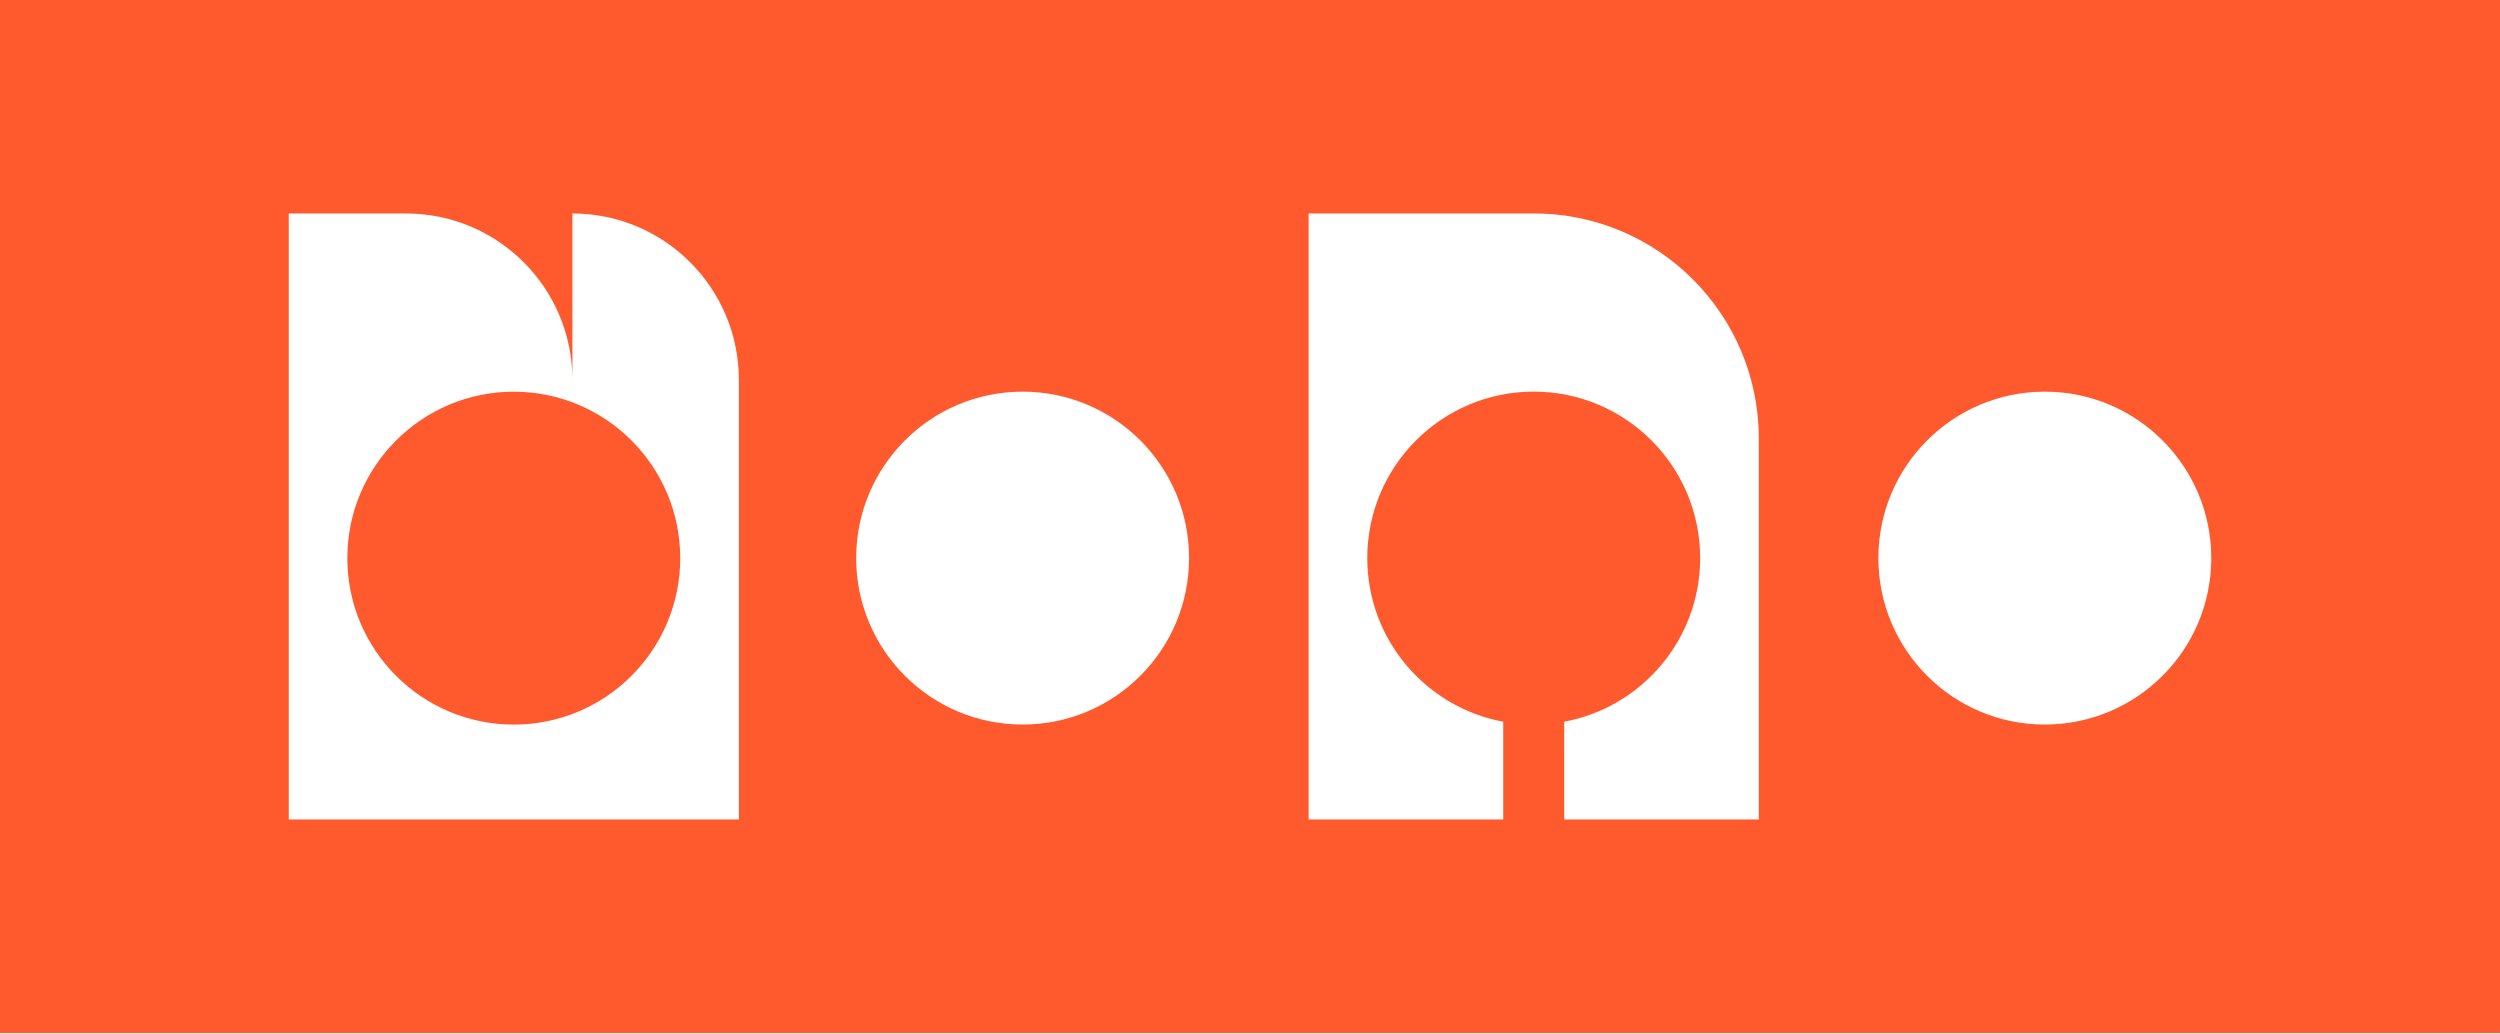
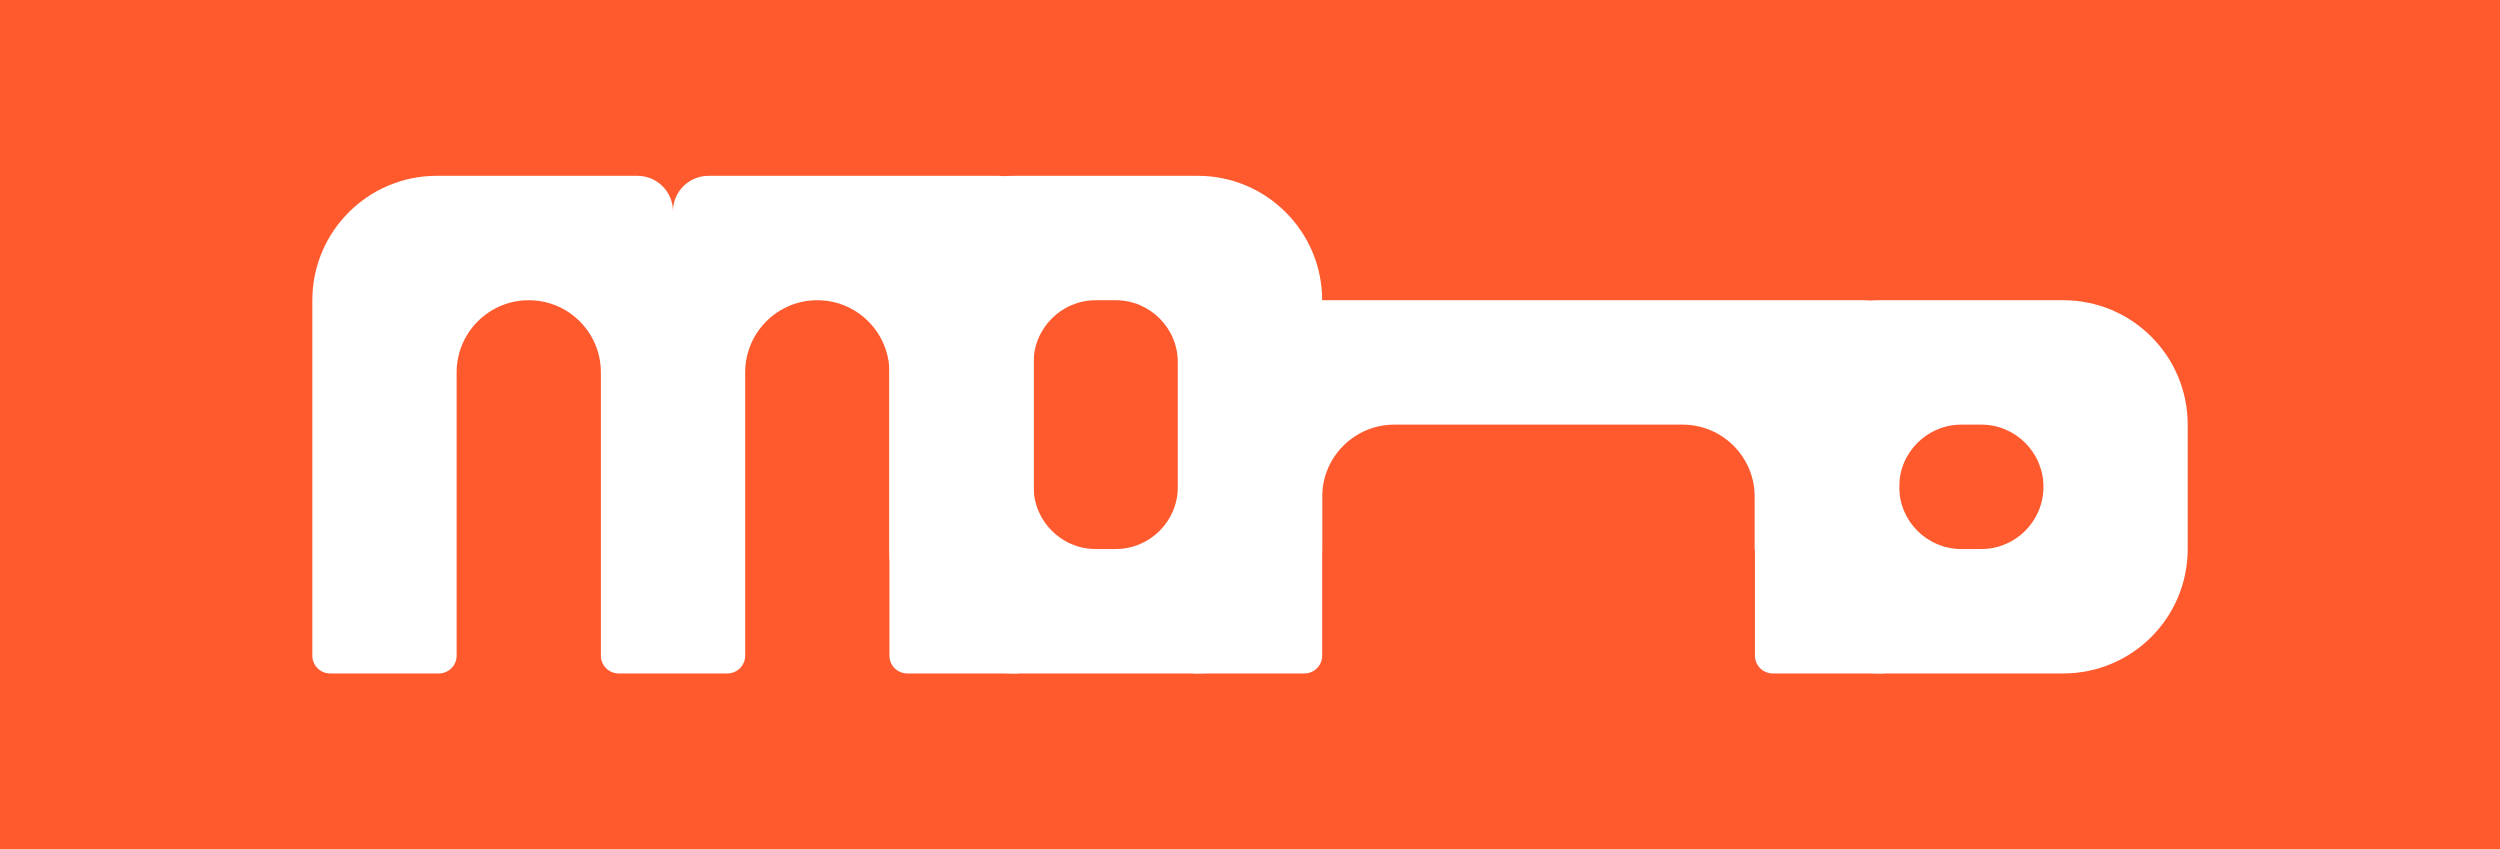
- <svg xmlns="http://www.w3.org/2000/svg" id="_레이어_2" data-name="레이어 2" viewBox="0 0 615.97 254.52">
+ <svg xmlns="http://www.w3.org/2000/svg" id="_레이어_2" data-name="레이어 2" viewBox="0 0 639.85 217.36">
  <defs>
    <style>
      .cls-1 {
        fill: #fff;
      }

      .cls-2 {
        fill: #ff5a2e;
      }
    </style>
  </defs>
  <g id="_레이어_1-2" data-name="레이어 1">
    <g>
-       <rect class="cls-2" width="615.97" height="254.52" />
-       <path class="cls-1" d="M182.05,93.59c-.01-22.64-18.37-40.99-41.01-40.99v41.06-.02s0-.05,0-.05c-.01-22.64-18.37-40.99-41.01-40.99h-28.88v149.31h110.91v-108.27s0-.05,0-.05ZM126.59,178.53c-22.65,0-41.01-18.36-41.01-41.01s18.36-41.01,41.01-41.01,41.01,18.36,41.01,41.01-18.36,41.01-41.01,41.01ZM251.96,96.5c-22.65,0-41.01,18.36-41.01,41.01s18.36,41.01,41.01,41.01,41.01-18.36,41.01-41.01-18.36-41.01-41.01-41.01Z" />
-       <path class="cls-1" d="M377.89,52.6h-55.46v149.31h47.95v-24.09c-19.06-3.53-33.5-20.23-33.5-40.32,0-22.65,18.36-41.01,41.01-41.01s41.01,18.36,41.01,41.01c0,20.09-14.44,36.79-33.5,40.32v24.09h47.95v-93.86c0-30.63-24.83-55.46-55.46-55.46ZM503.82,96.5c-22.65,0-41.01,18.36-41.01,41.01s18.36,41.01,41.01,41.01,41.01-18.36,41.01-41.01-18.36-41.01-41.01-41.01Z" />
+       <rect class="cls-2" width="639.85" height="217.36" />
+       <g>
+         <path class="cls-1" d="M255.45,45h-74.12c-5.02,0-9.09,4.07-9.09,9.09,0-5.02-4.07-9.09-9.09-9.09h-51.37c-17.58,0-31.84,14.26-31.84,31.84h0v90.97c0,2.51,2.04,4.55,4.55,4.55h27.83c2.51,0,4.55-2.04,4.55-4.55v-59.13h0v-13.38c0-10.2,8.27-18.46,18.46-18.46h0c10.2,0,18.46,8.27,18.46,18.46v13.38h0v59.13c0,2.51,2.04,4.55,4.55,4.55h27.83c2.51,0,4.55-2.04,4.55-4.55v-72.51c0-10.2,8.27-18.46,18.46-18.46h0c10.2,0,18.46,8.27,18.46,18.46v72.51c0,2.51,2.04,4.55,4.55,4.55h27.83c2.51,0,4.55-2.04,4.55-4.55V54.09c0-5.02-4.07-9.09-9.09-9.09Z" />
+         <path class="cls-1" d="M476.98,76.84h-166.42c-5.02,0-9.09,4.07-9.09,9.09v81.88c0,2.51,2.04,4.55,4.55,4.55h27.83c2.51,0,4.55-2.04,4.55-4.55v-27.29h0v-13.38c0-10.2,8.27-18.46,18.46-18.46h73.78c10.2,0,18.46,8.27,18.46,18.46v13.38h.06v27.29c0,2.51,2.04,4.55,4.55,4.55h27.83c2.51,0,4.55-2.04,4.55-4.55v-81.88c0-5.02-4.07-9.09-9.09-9.09Z" />
+         <path class="cls-1" d="M306.55,45h-47.09c-17.58,0-31.84,14.26-31.84,31.84h0v63.68h0c0,17.58,14.26,31.84,31.84,31.84h47.09c17.58,0,31.84-14.26,31.84-31.84h0v-63.68h0c0-17.58-14.25-31.84-31.84-31.84ZM301.46,108.68v15.92c0,8.79-7.13,15.92-15.92,15.92h-5.08c-8.79,0-15.92-7.13-15.92-15.92v-31.84c0-8.79,7.13-15.92,15.92-15.92h5.08c8.79,0,15.92,7.13,15.92,15.92v15.92Z" />
+         <path class="cls-1" d="M528.08,76.84h-47.09c-17.58,0-31.84,14.26-31.84,31.84v31.84h0c0,17.58,14.26,31.84,31.84,31.84h47.09c17.58,0,31.84-14.25,31.84-31.84h0v-31.84c0-17.58-14.25-31.84-31.84-31.84ZM523,124.6c0,8.79-7.13,15.92-15.92,15.92h-5.08c-8.79,0-15.92-7.13-15.92-15.92h0c0-8.79,7.13-15.92,15.92-15.92h5.08c8.79,0,15.92,7.13,15.92,15.92h0Z" />
+       </g>
    </g>
  </g>
</svg>
